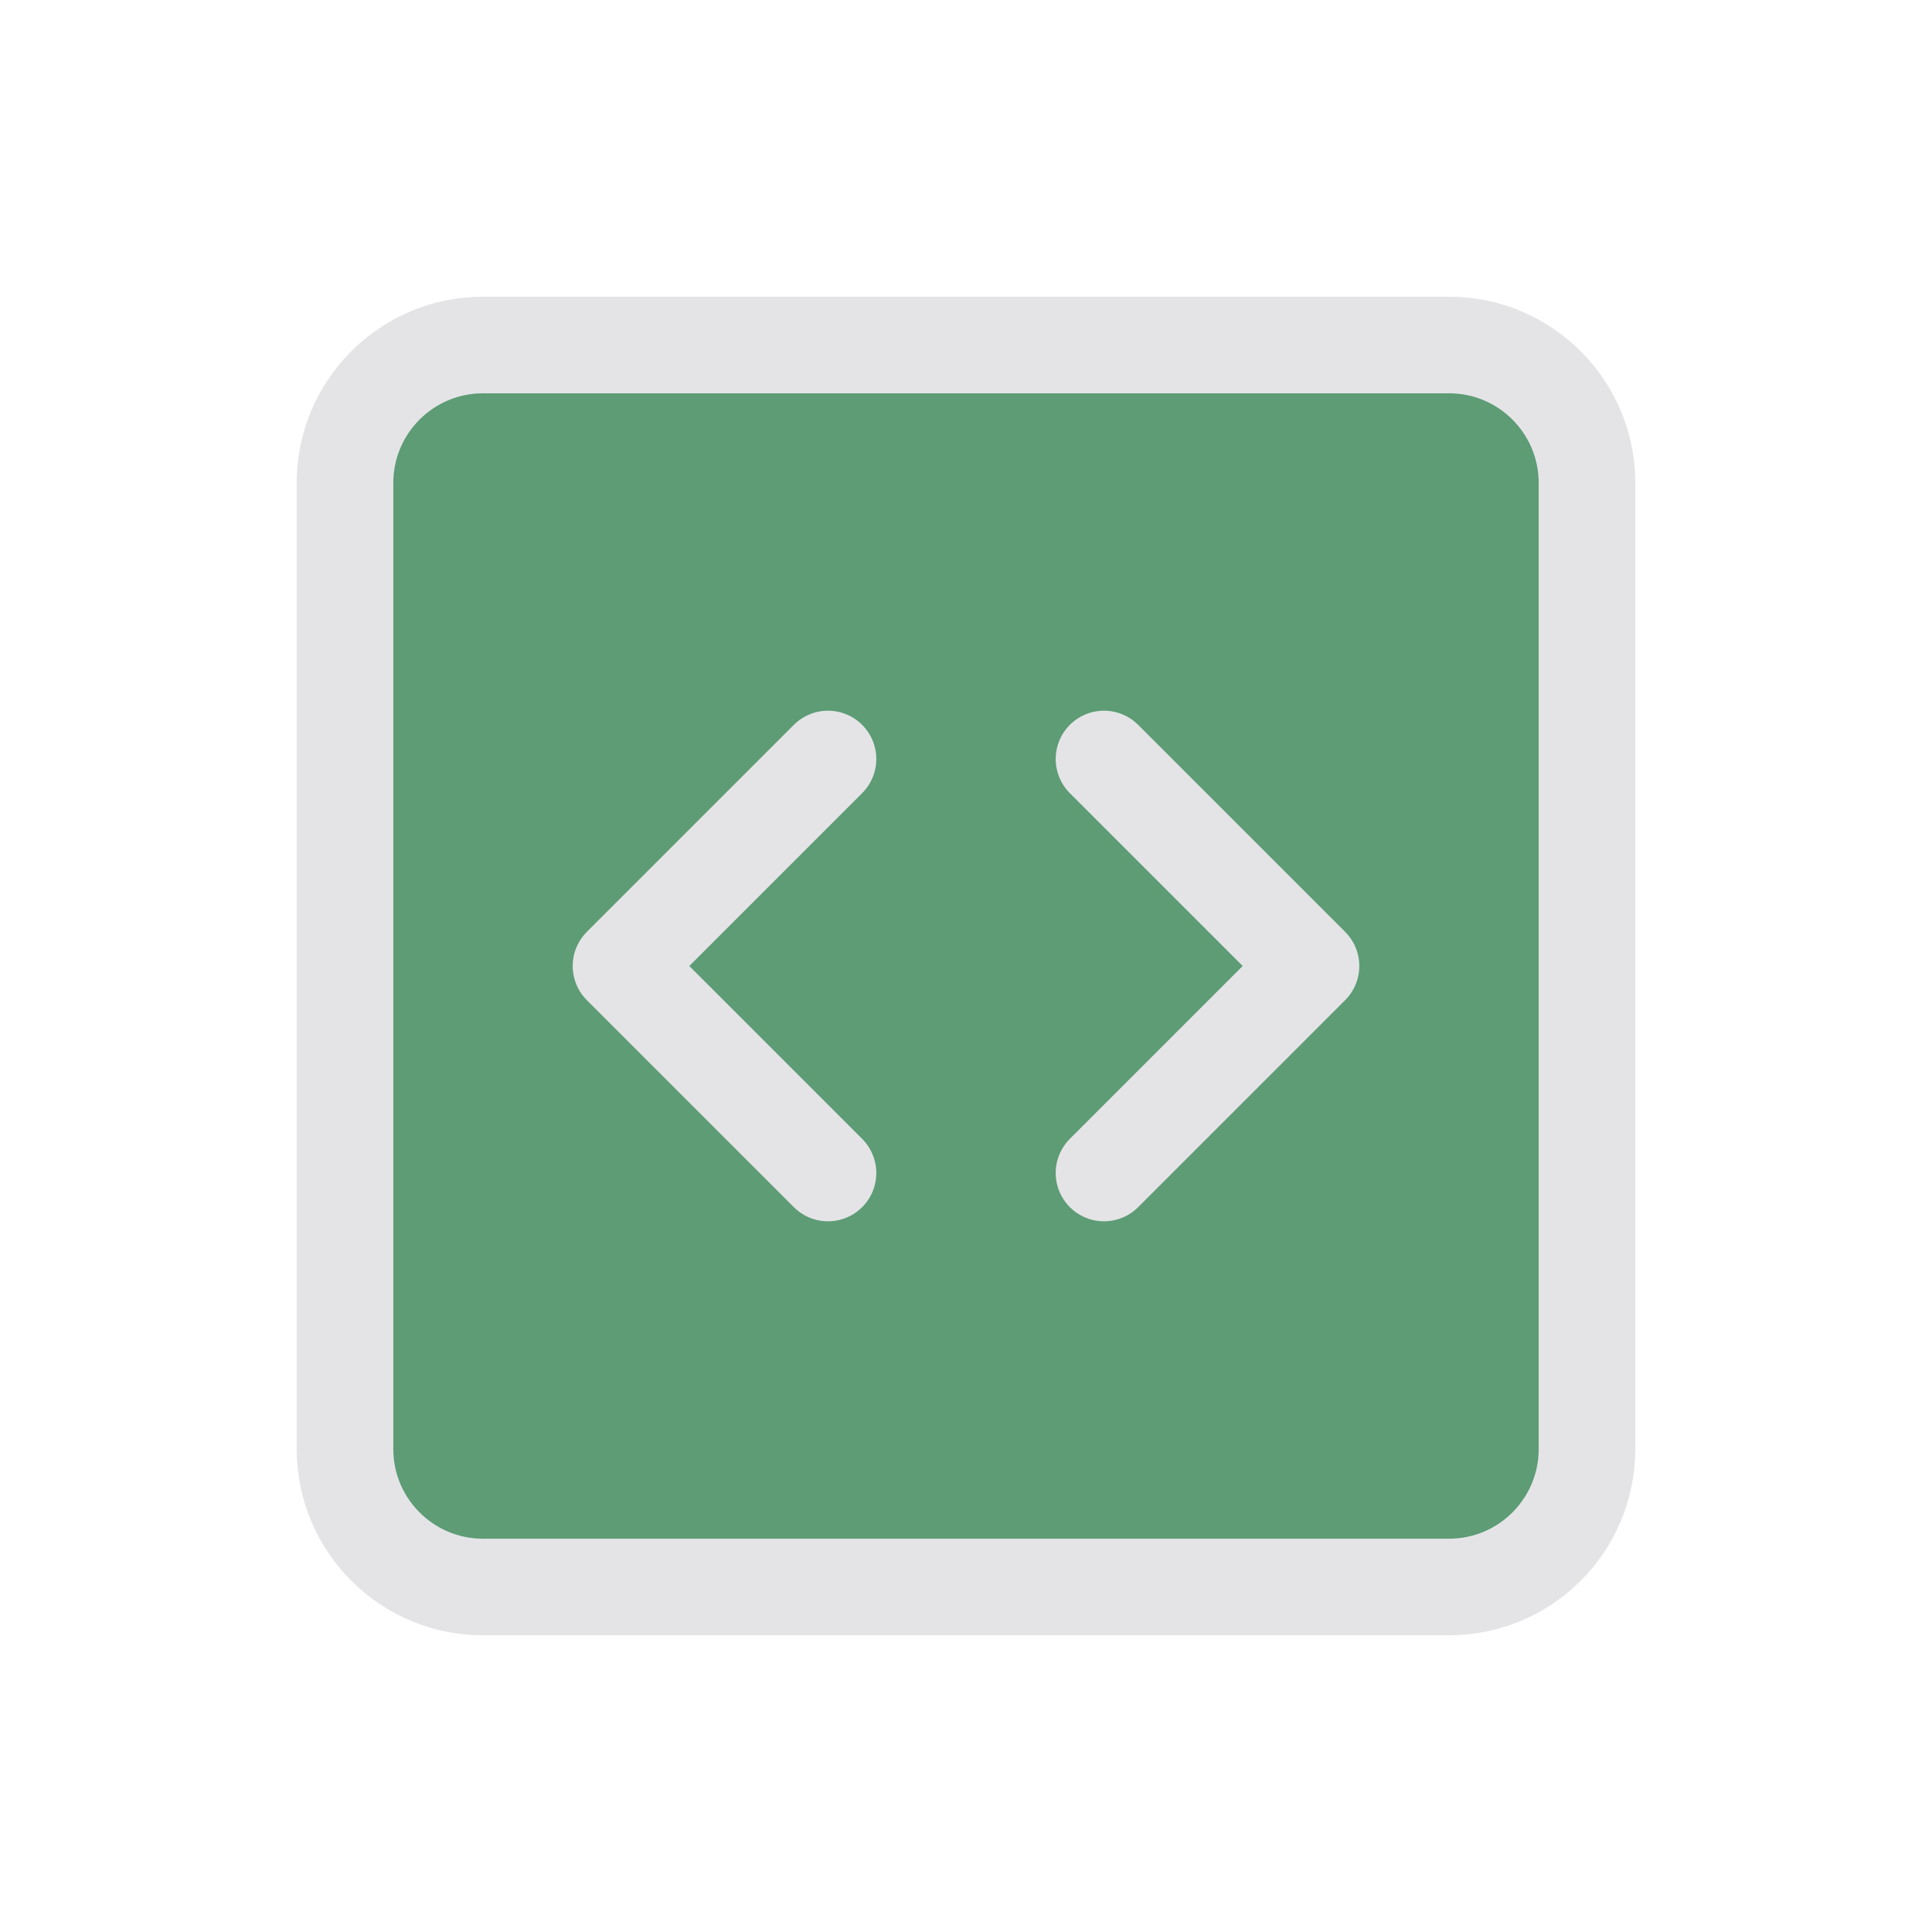
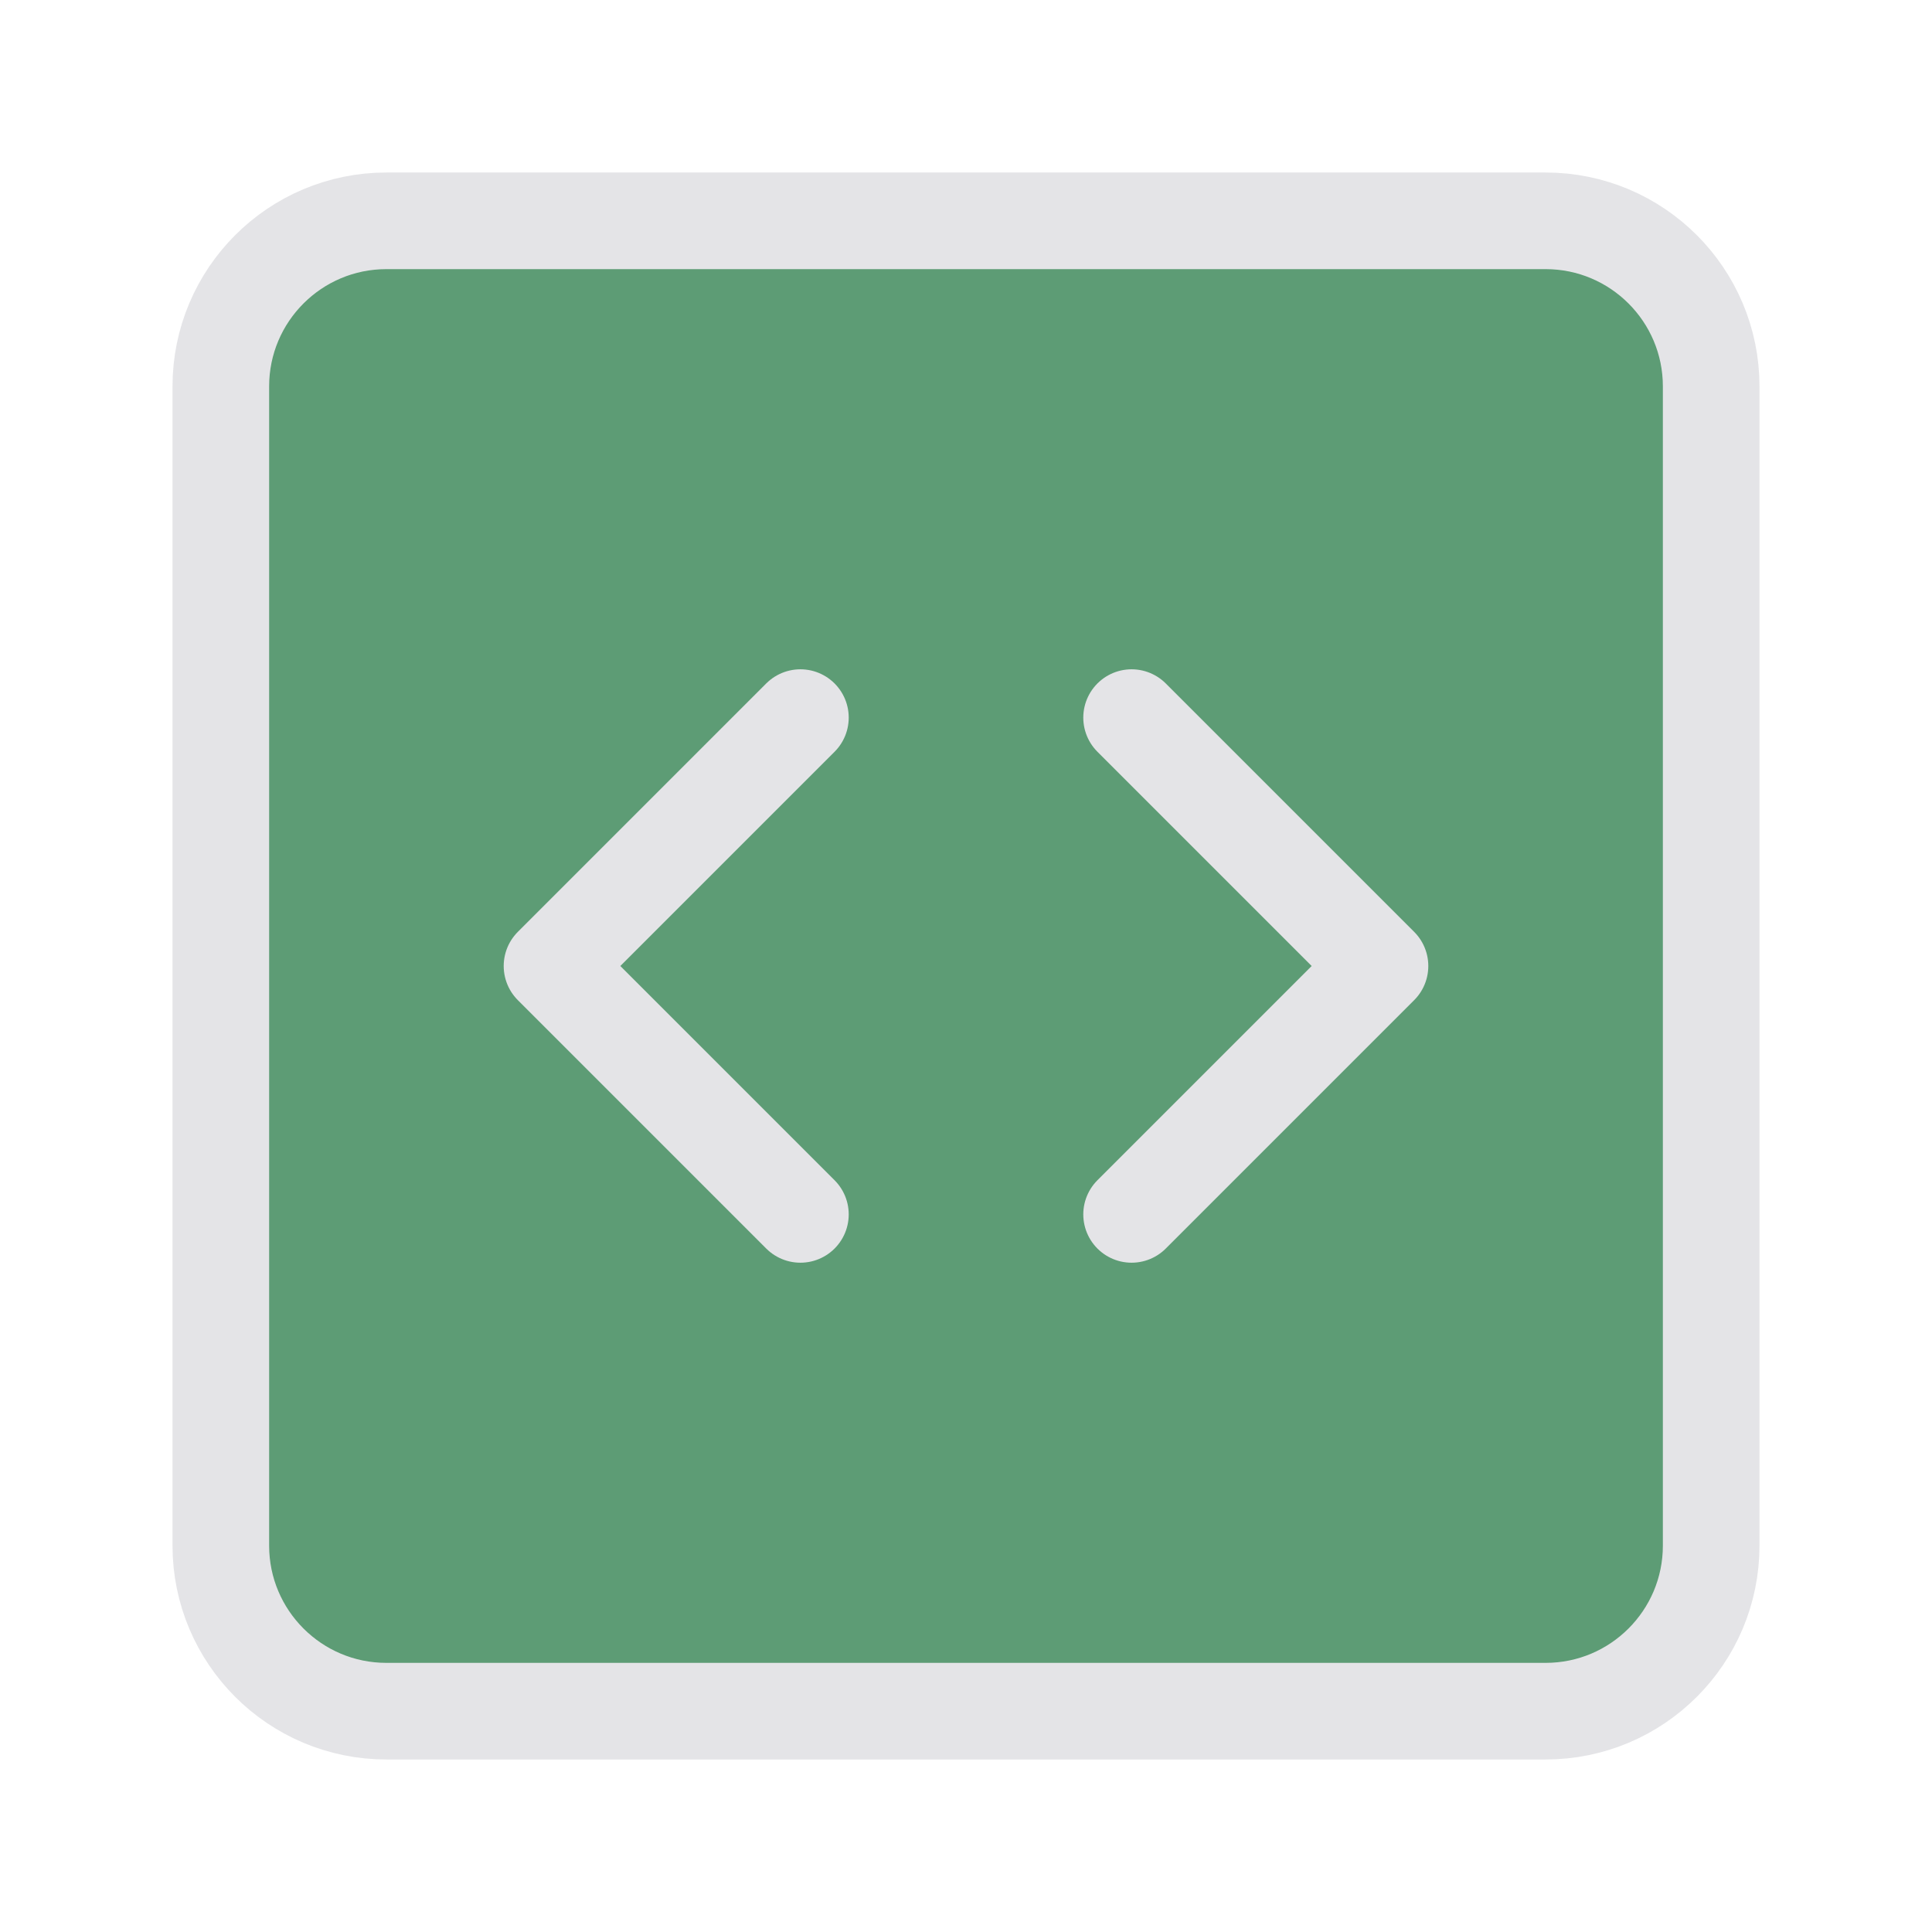
- <svg xmlns="http://www.w3.org/2000/svg" width="24" height="24" viewBox="-2 -2 28 28">
+ <svg xmlns="http://www.w3.org/2000/svg" width="24" height="24" viewBox="0.333 0.333 23.334 23.334">
  <rect x="3" y="3" width="18" height="18" rx="2" fill="#5D9C75" stroke="none" />
-   <path d="m10 9-3 3 3 3" fill="none" stroke="#E4E4E7" stroke-width="1.4" stroke-linecap="round" stroke-linejoin="round" />
-   <path d="m14 15 3-3-3-3" fill="none" stroke="#E4E4E7" stroke-width="1.4" stroke-linecap="round" stroke-linejoin="round" />
-   <rect x="3" y="3" width="18" height="18" rx="2" fill="none" stroke="#E4E4E7" stroke-width="1.4" stroke-linecap="round" stroke-linejoin="round" />
+   <path d="m10 9-3 3 3 3" fill="none" stroke="#E4E4E7" stroke-width="1.167" stroke-linecap="round" stroke-linejoin="round" />
+   <path d="m14 15 3-3-3-3" fill="none" stroke="#E4E4E7" stroke-width="1.167" stroke-linecap="round" stroke-linejoin="round" />
+   <rect x="3" y="3" width="18" height="18" rx="2" fill="none" stroke="#E4E4E7" stroke-width="1.167" stroke-linecap="round" stroke-linejoin="round" />
</svg>
